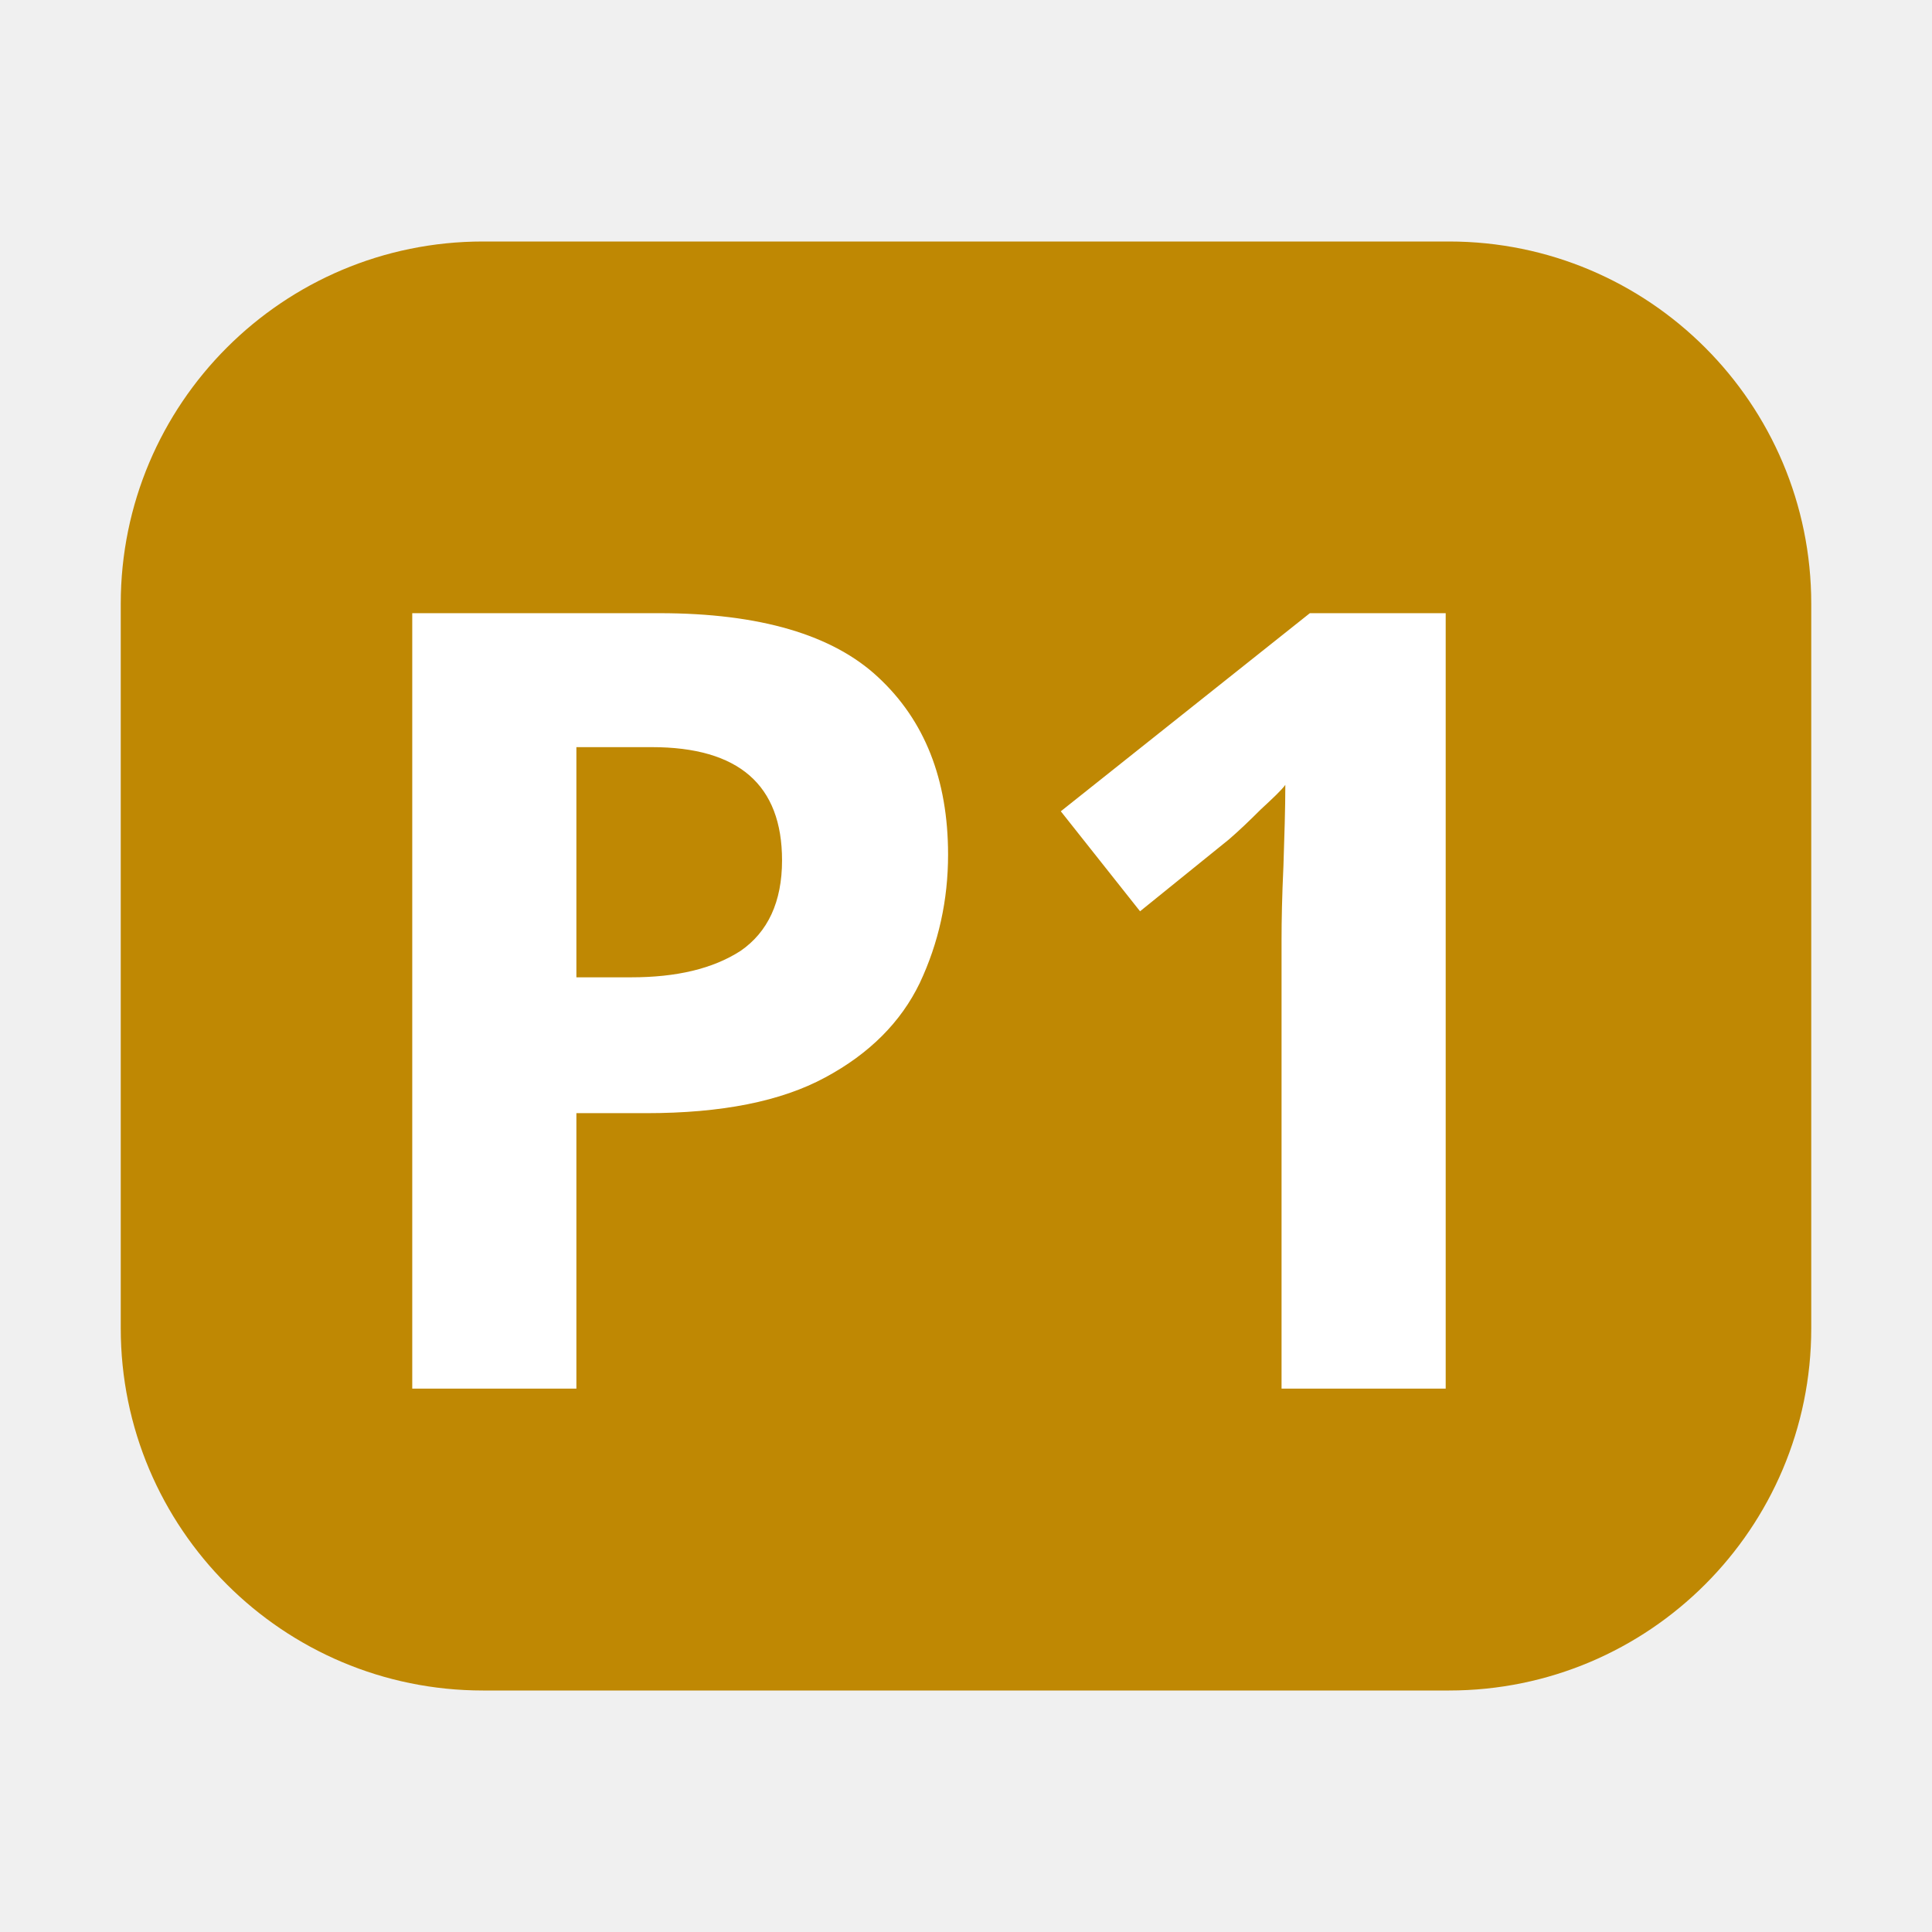
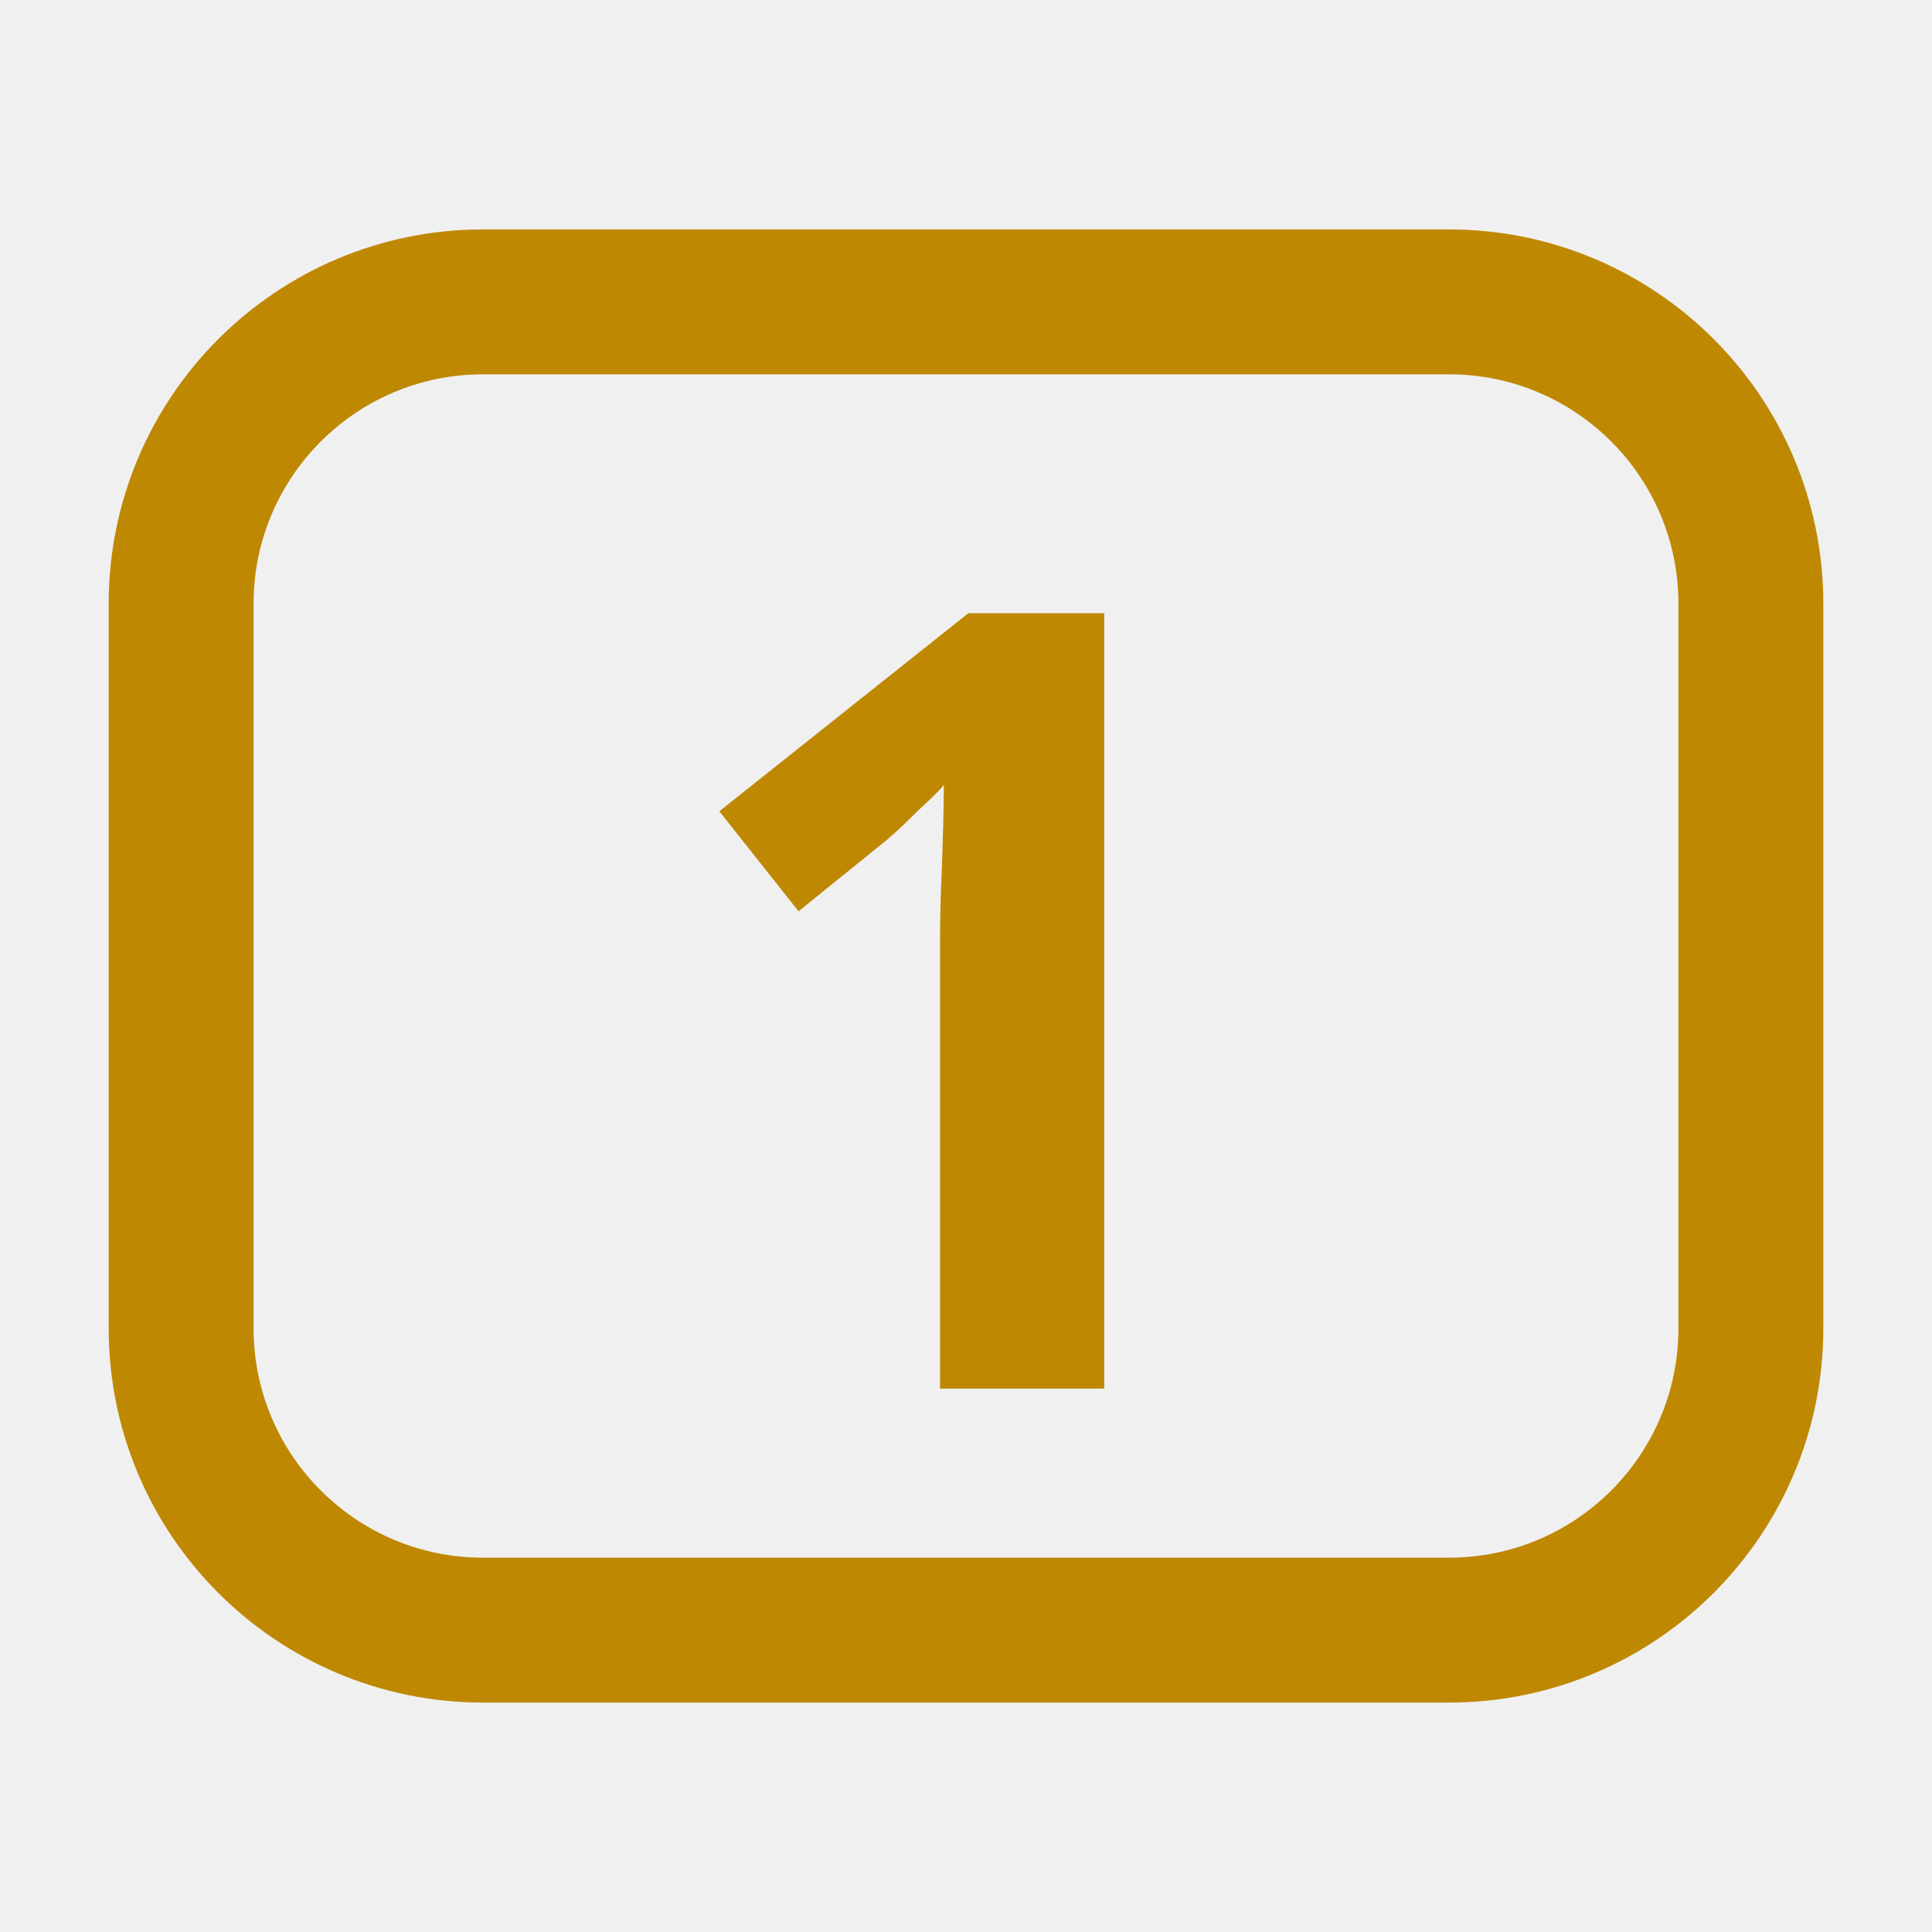
<svg xmlns="http://www.w3.org/2000/svg" width="16" height="16" viewBox="0 0 16 16" fill="none">
-   <rect x="1" y="2" width="14" height="12" rx="3" fill="#BF8803" />
-   <text x="8" y="11.5" font-family="sans-serif" font-size="9" font-weight="bold" fill="#fff" text-anchor="middle">P1</text>
+   <rect x="1.5" y="2.5" width="13" height="11" rx="2.5" stroke="#BF8803" stroke-width="1.2" fill="none" />
+   <text x="8" y="11.5" font-family="sans-serif" font-size="9" font-weight="bold" fill="#BF8803" text-anchor="middle">1</text>
</svg>
